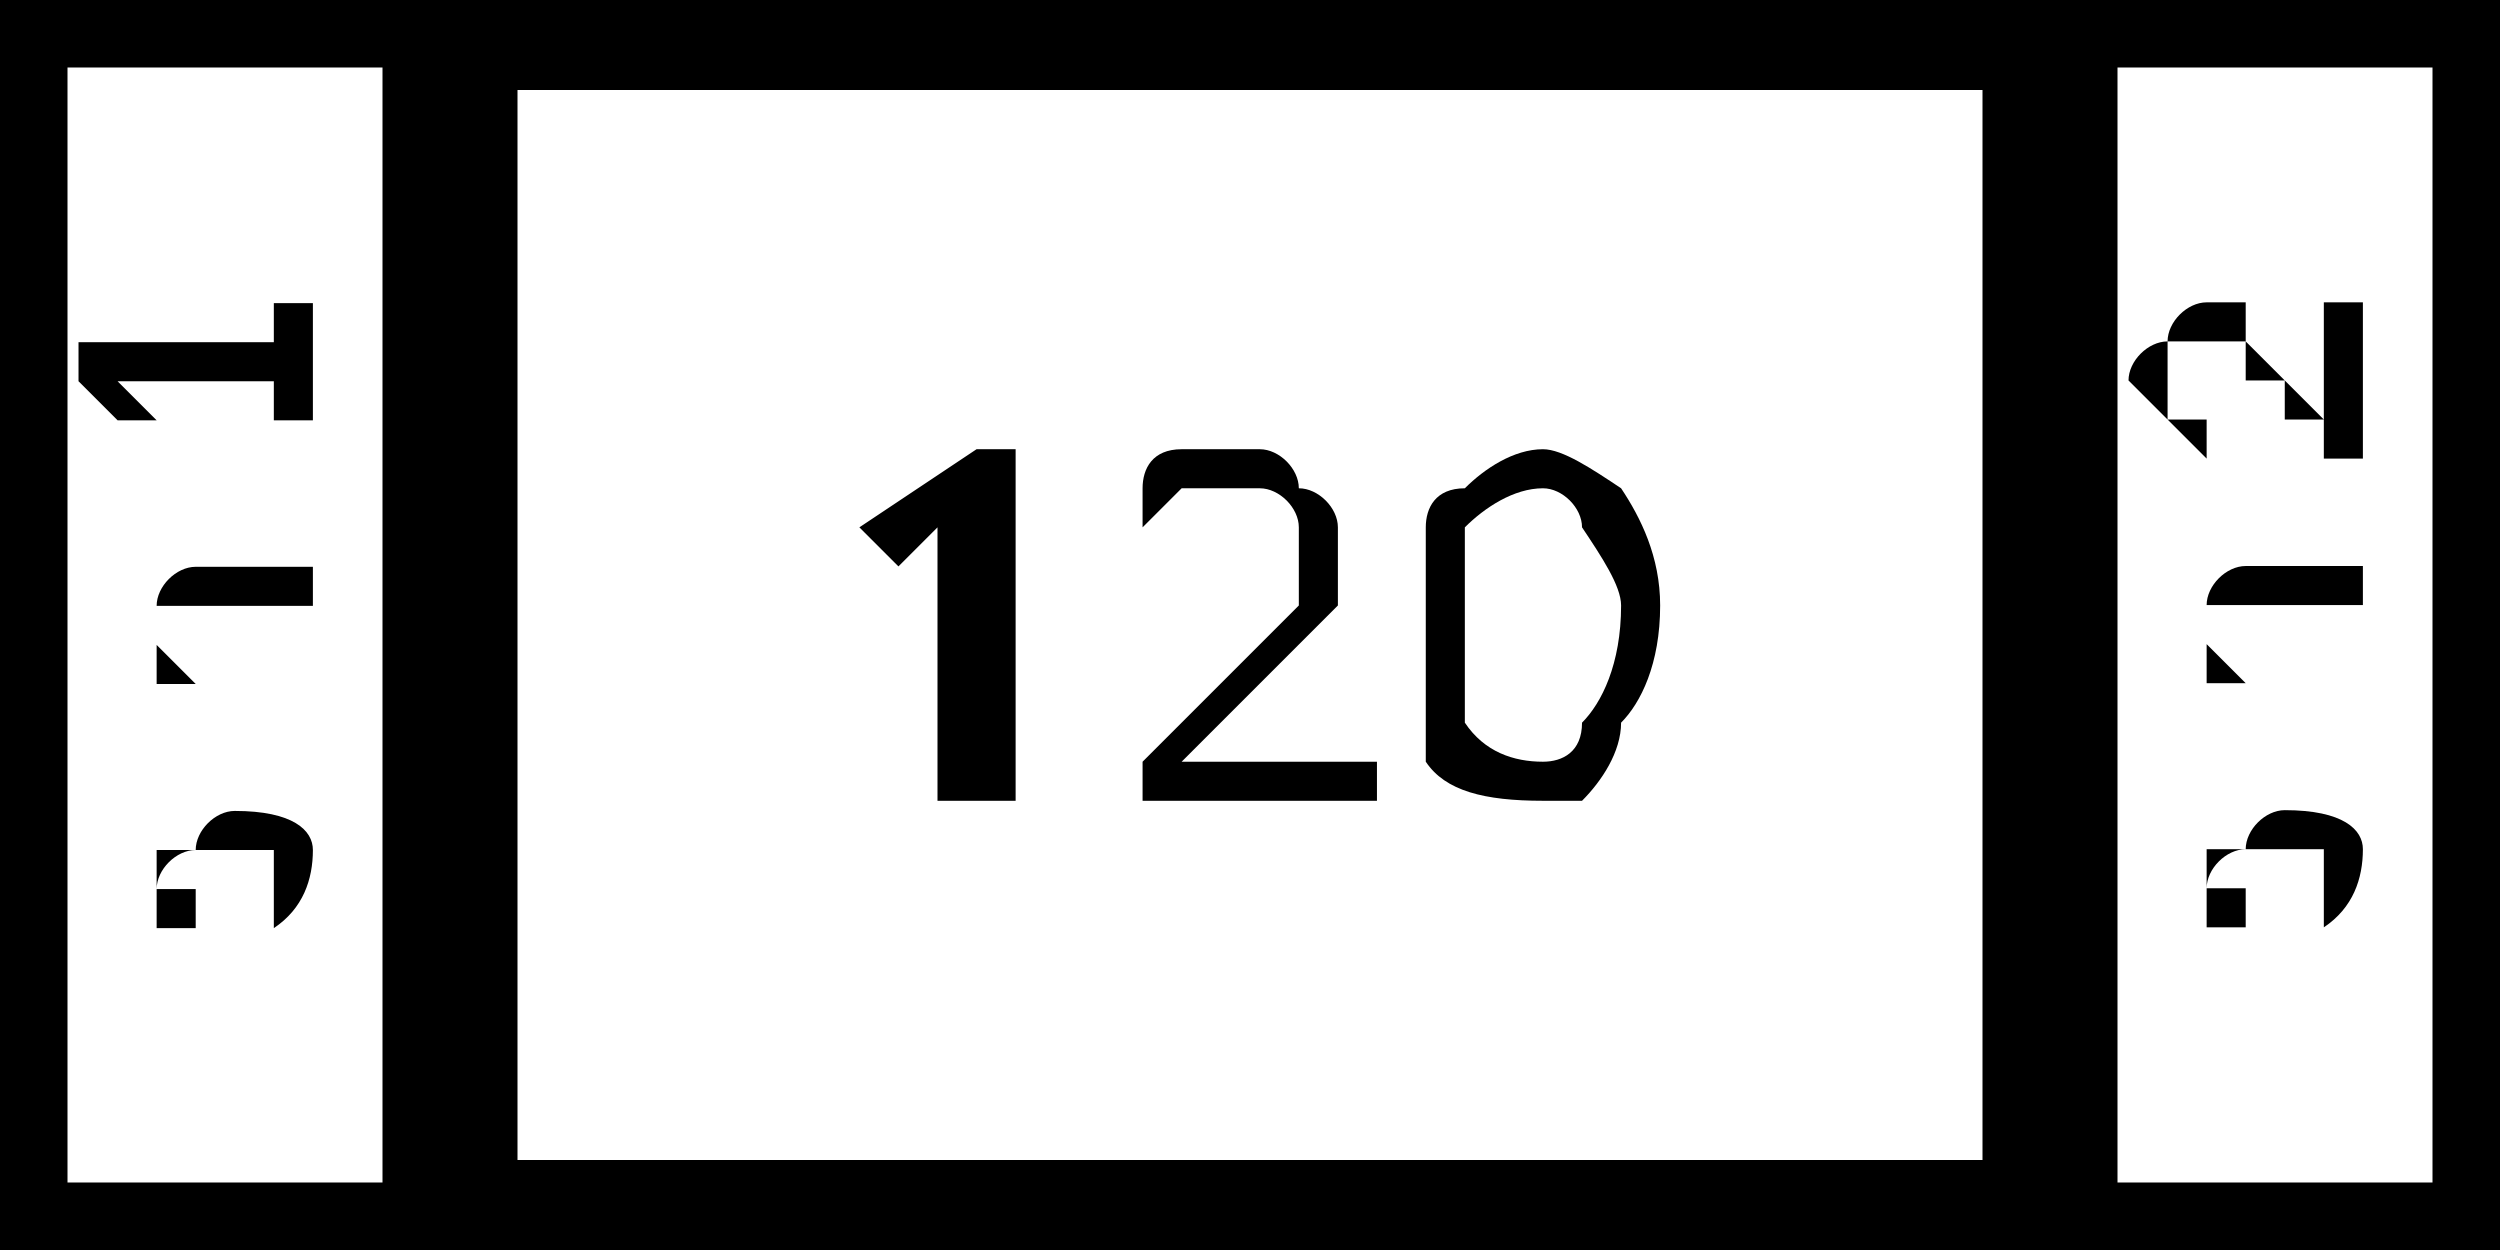
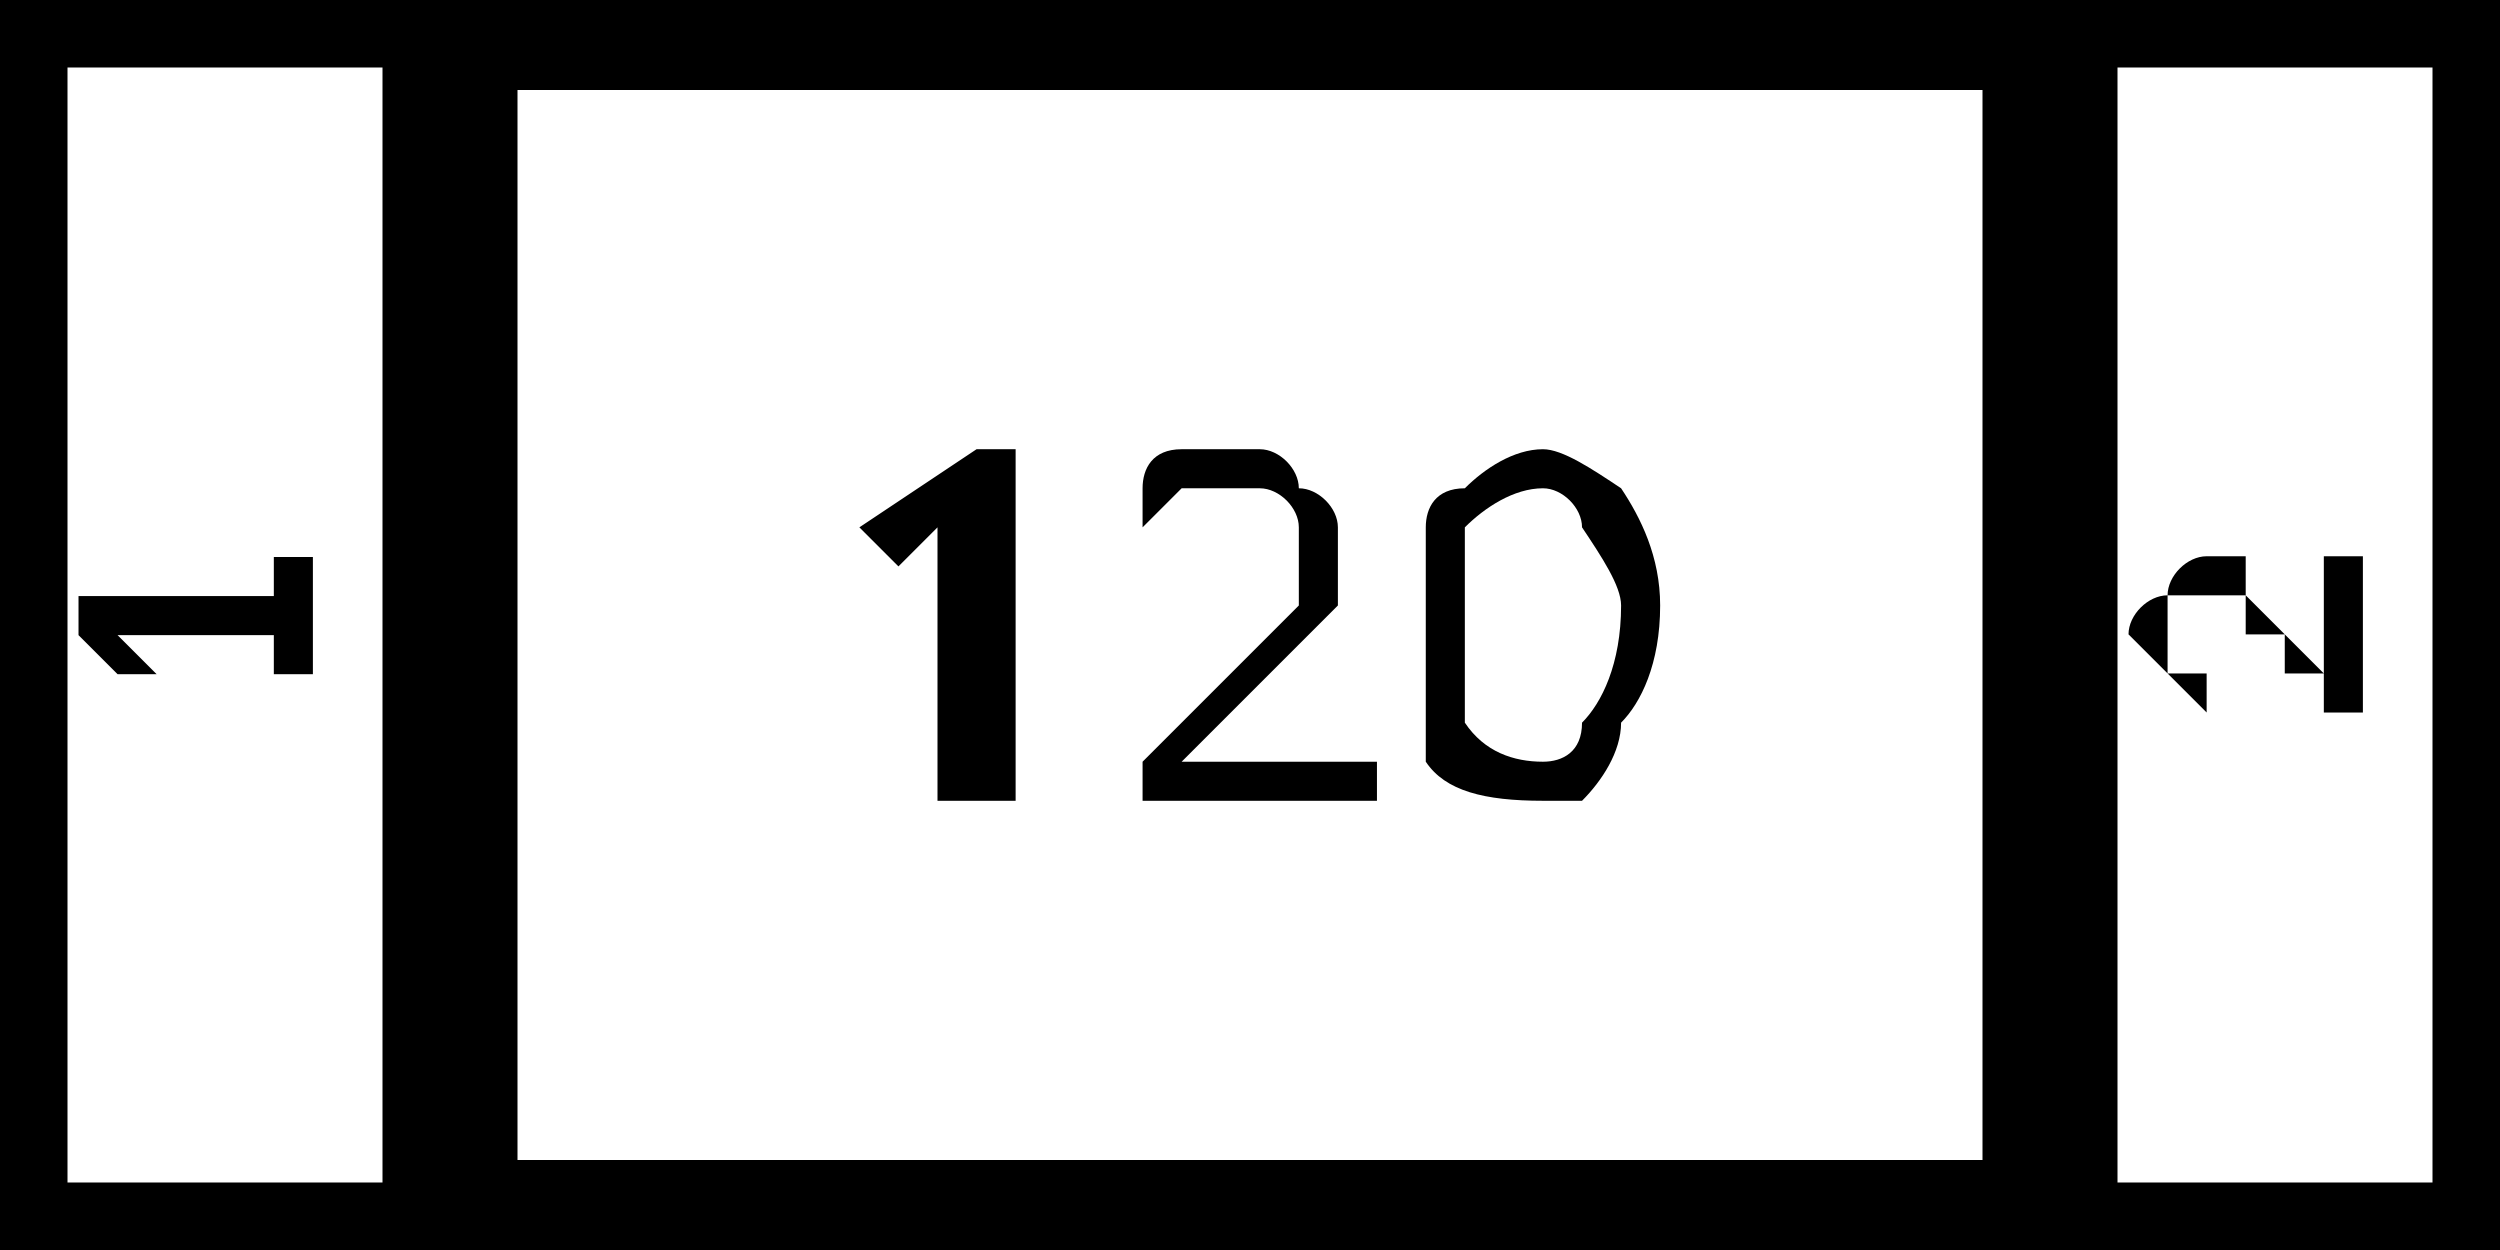
<svg xmlns="http://www.w3.org/2000/svg" data-pin-one-x="0.0900" data-pin-one-y="0.2500" data-pin-one-identifiers="1" data-pin-positions="1@0.0900,0.2500|2@0.9100,0.2500" width="1mm" height="0.5mm" viewBox="0 0 1 0.5">
  <rect x="0" y="0" width="1" height="0.5" fill="none" stroke="none" />
  <rect x="0" y="0" width="1" height="0.5" rx="0.12" ry="0.12" fill="#FFFFFF" stroke="#000000" stroke-width="0.072" />
  <rect x="0" y="0" width="0.18" height="0.5" fill="#FFFFFF" stroke="#000000" stroke-width="0.054" class="pad" />
  <rect x="0.82" y="0" width="0.18" height="0.5" fill="#FFFFFF" stroke="#000000" stroke-width="0.054" class="pad" />
  <text x="0.5" y="0.25" font-family="sans-serif" font-size="0.2" text-anchor="middle" dominant-baseline="middle" fill="#000000">120</text>
-   <text x="0.09" y="0.25" font-family="Arial, sans-serif" font-size="0.126" text-anchor="middle" dominant-baseline="middle" fill="#000000" transform="rotate(-90.000,0.09,0.25)">pin 1</text>
-   <text x="0.91" y="0.25" font-family="Arial, sans-serif" font-size="0.126" text-anchor="middle" dominant-baseline="middle" fill="#000000" transform="rotate(-90.000,0.91,0.25)">pin 2</text>
+   <text x="0.09" y="0.25" font-family="Arial, sans-serif" font-size="0.126" text-anchor="middle" dominant-baseline="middle" fill="#000000" transform="rotate(-90.000,0.09,0.25)">1</text>
+   <text x="0.91" y="0.25" font-family="Arial, sans-serif" font-size="0.126" text-anchor="middle" dominant-baseline="middle" fill="#000000" transform="rotate(-90.000,0.91,0.25)">2</text>
</svg>
